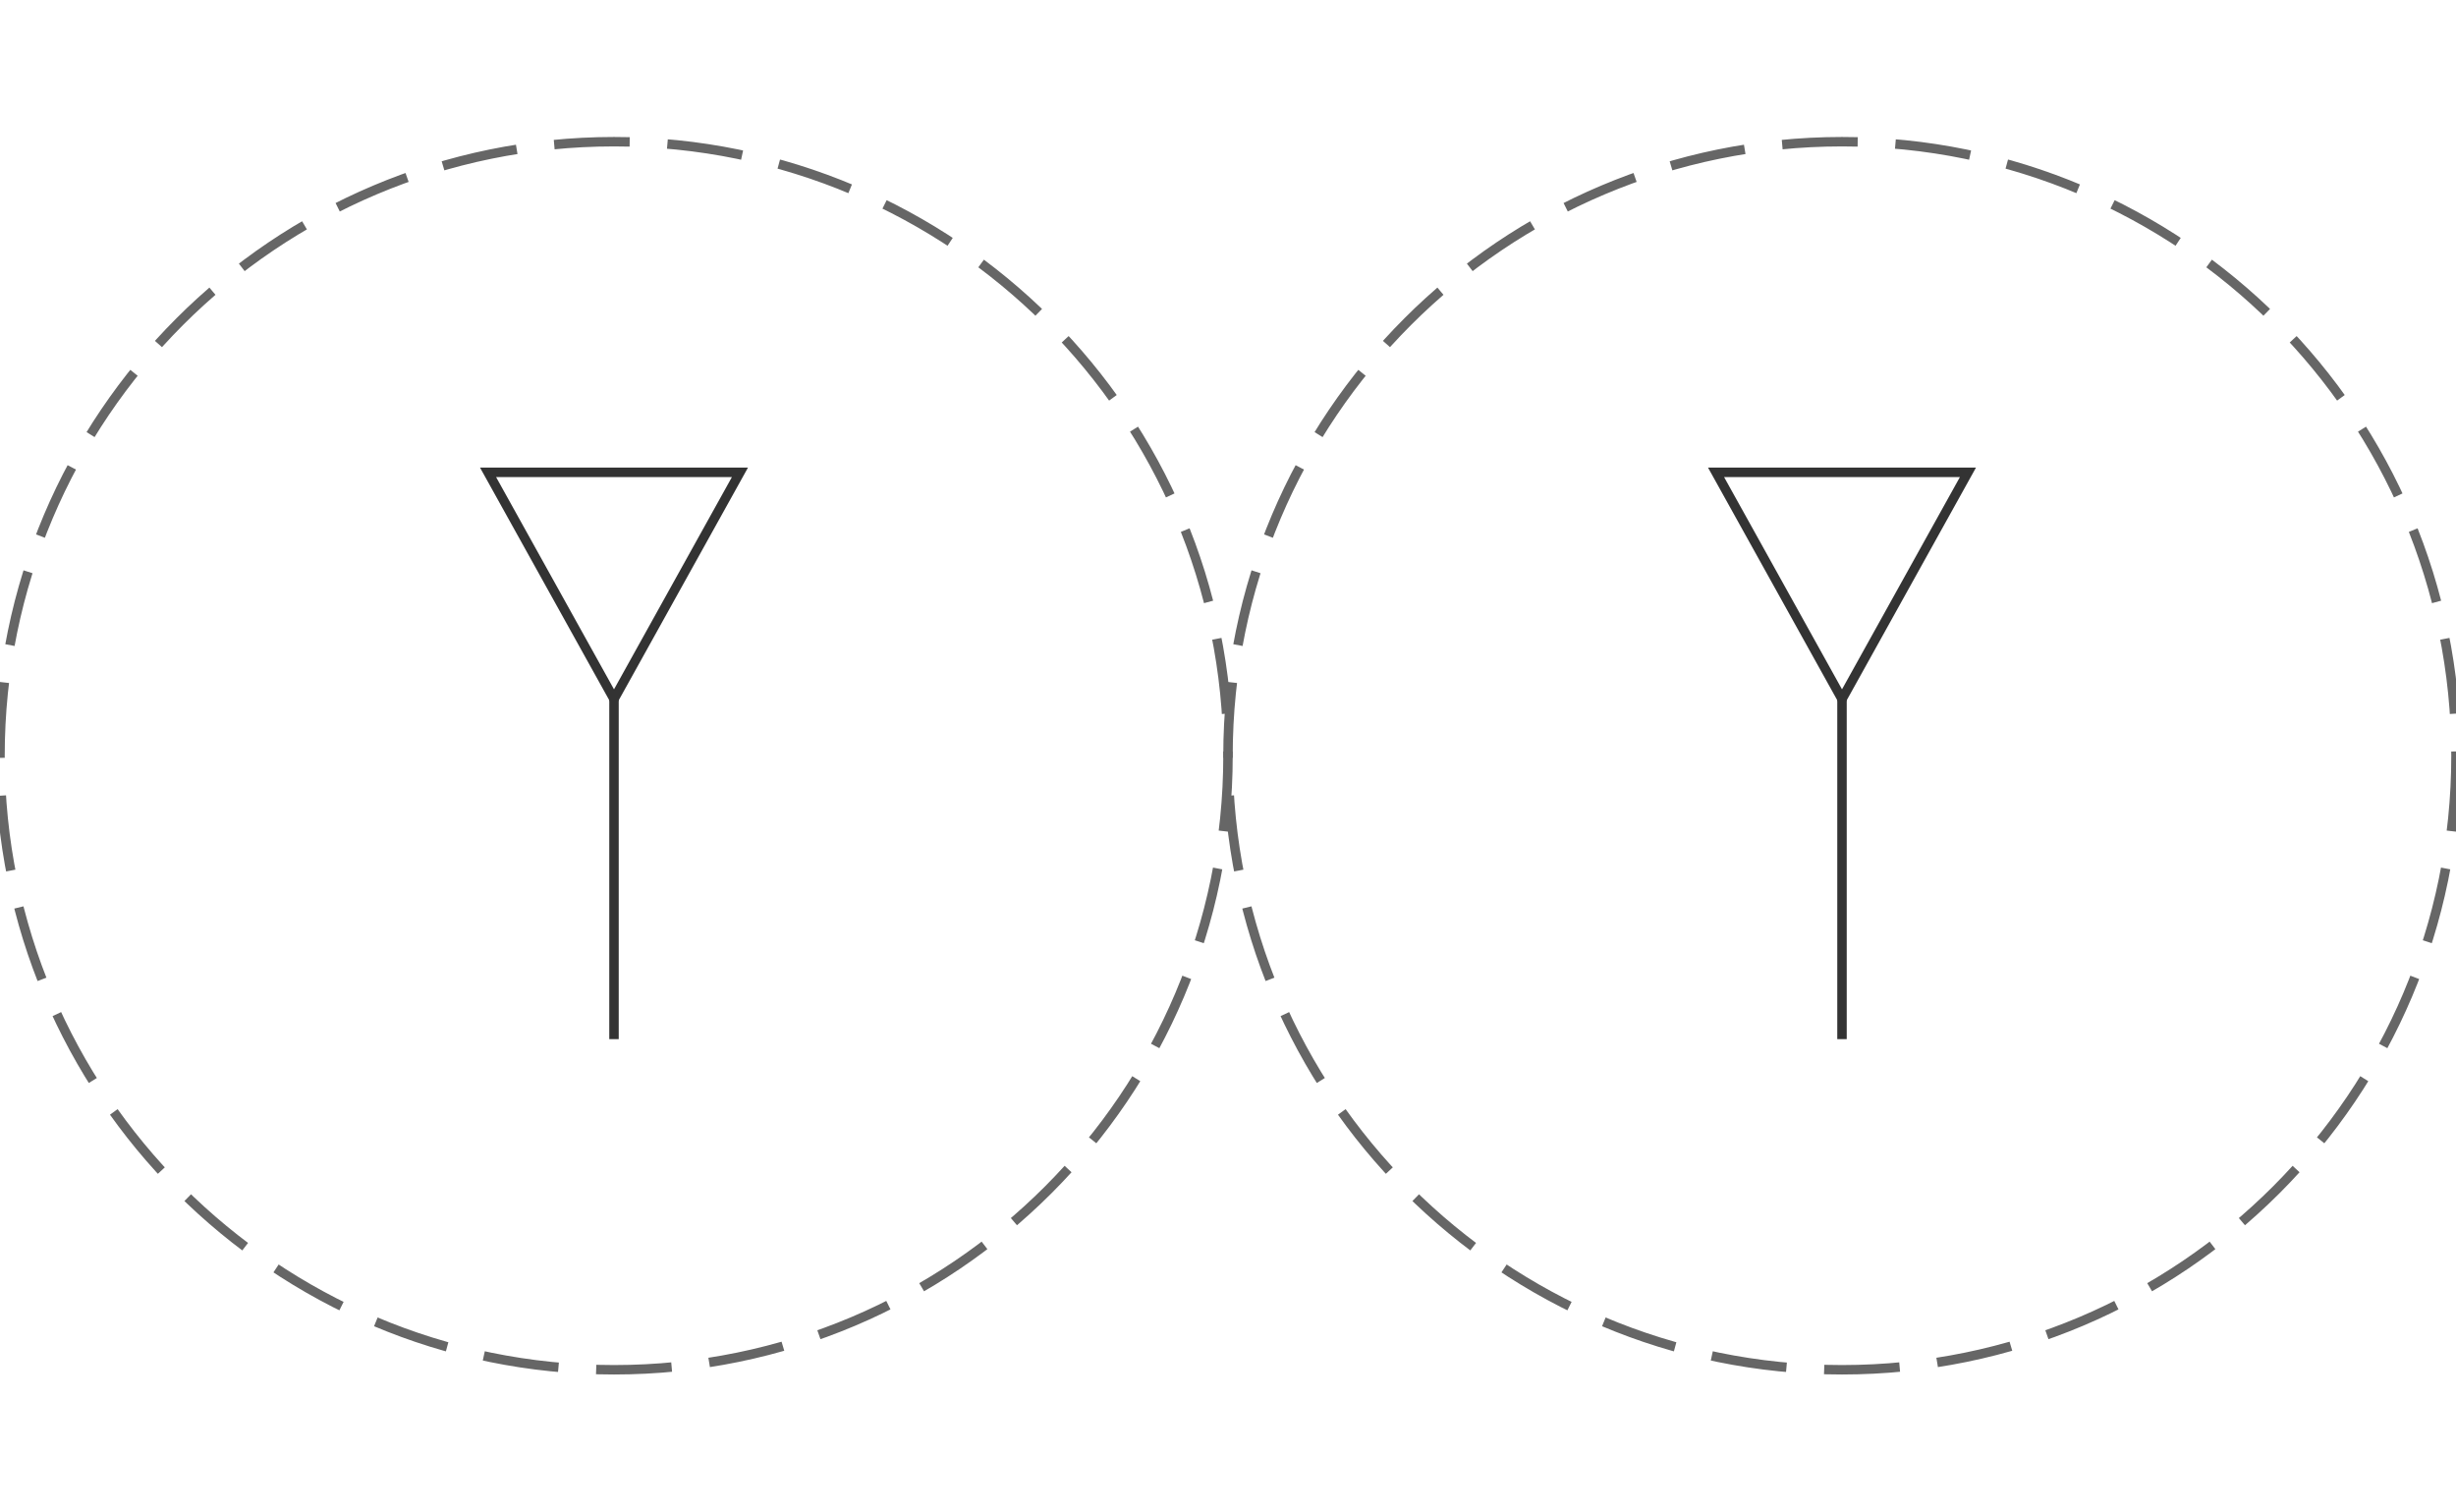
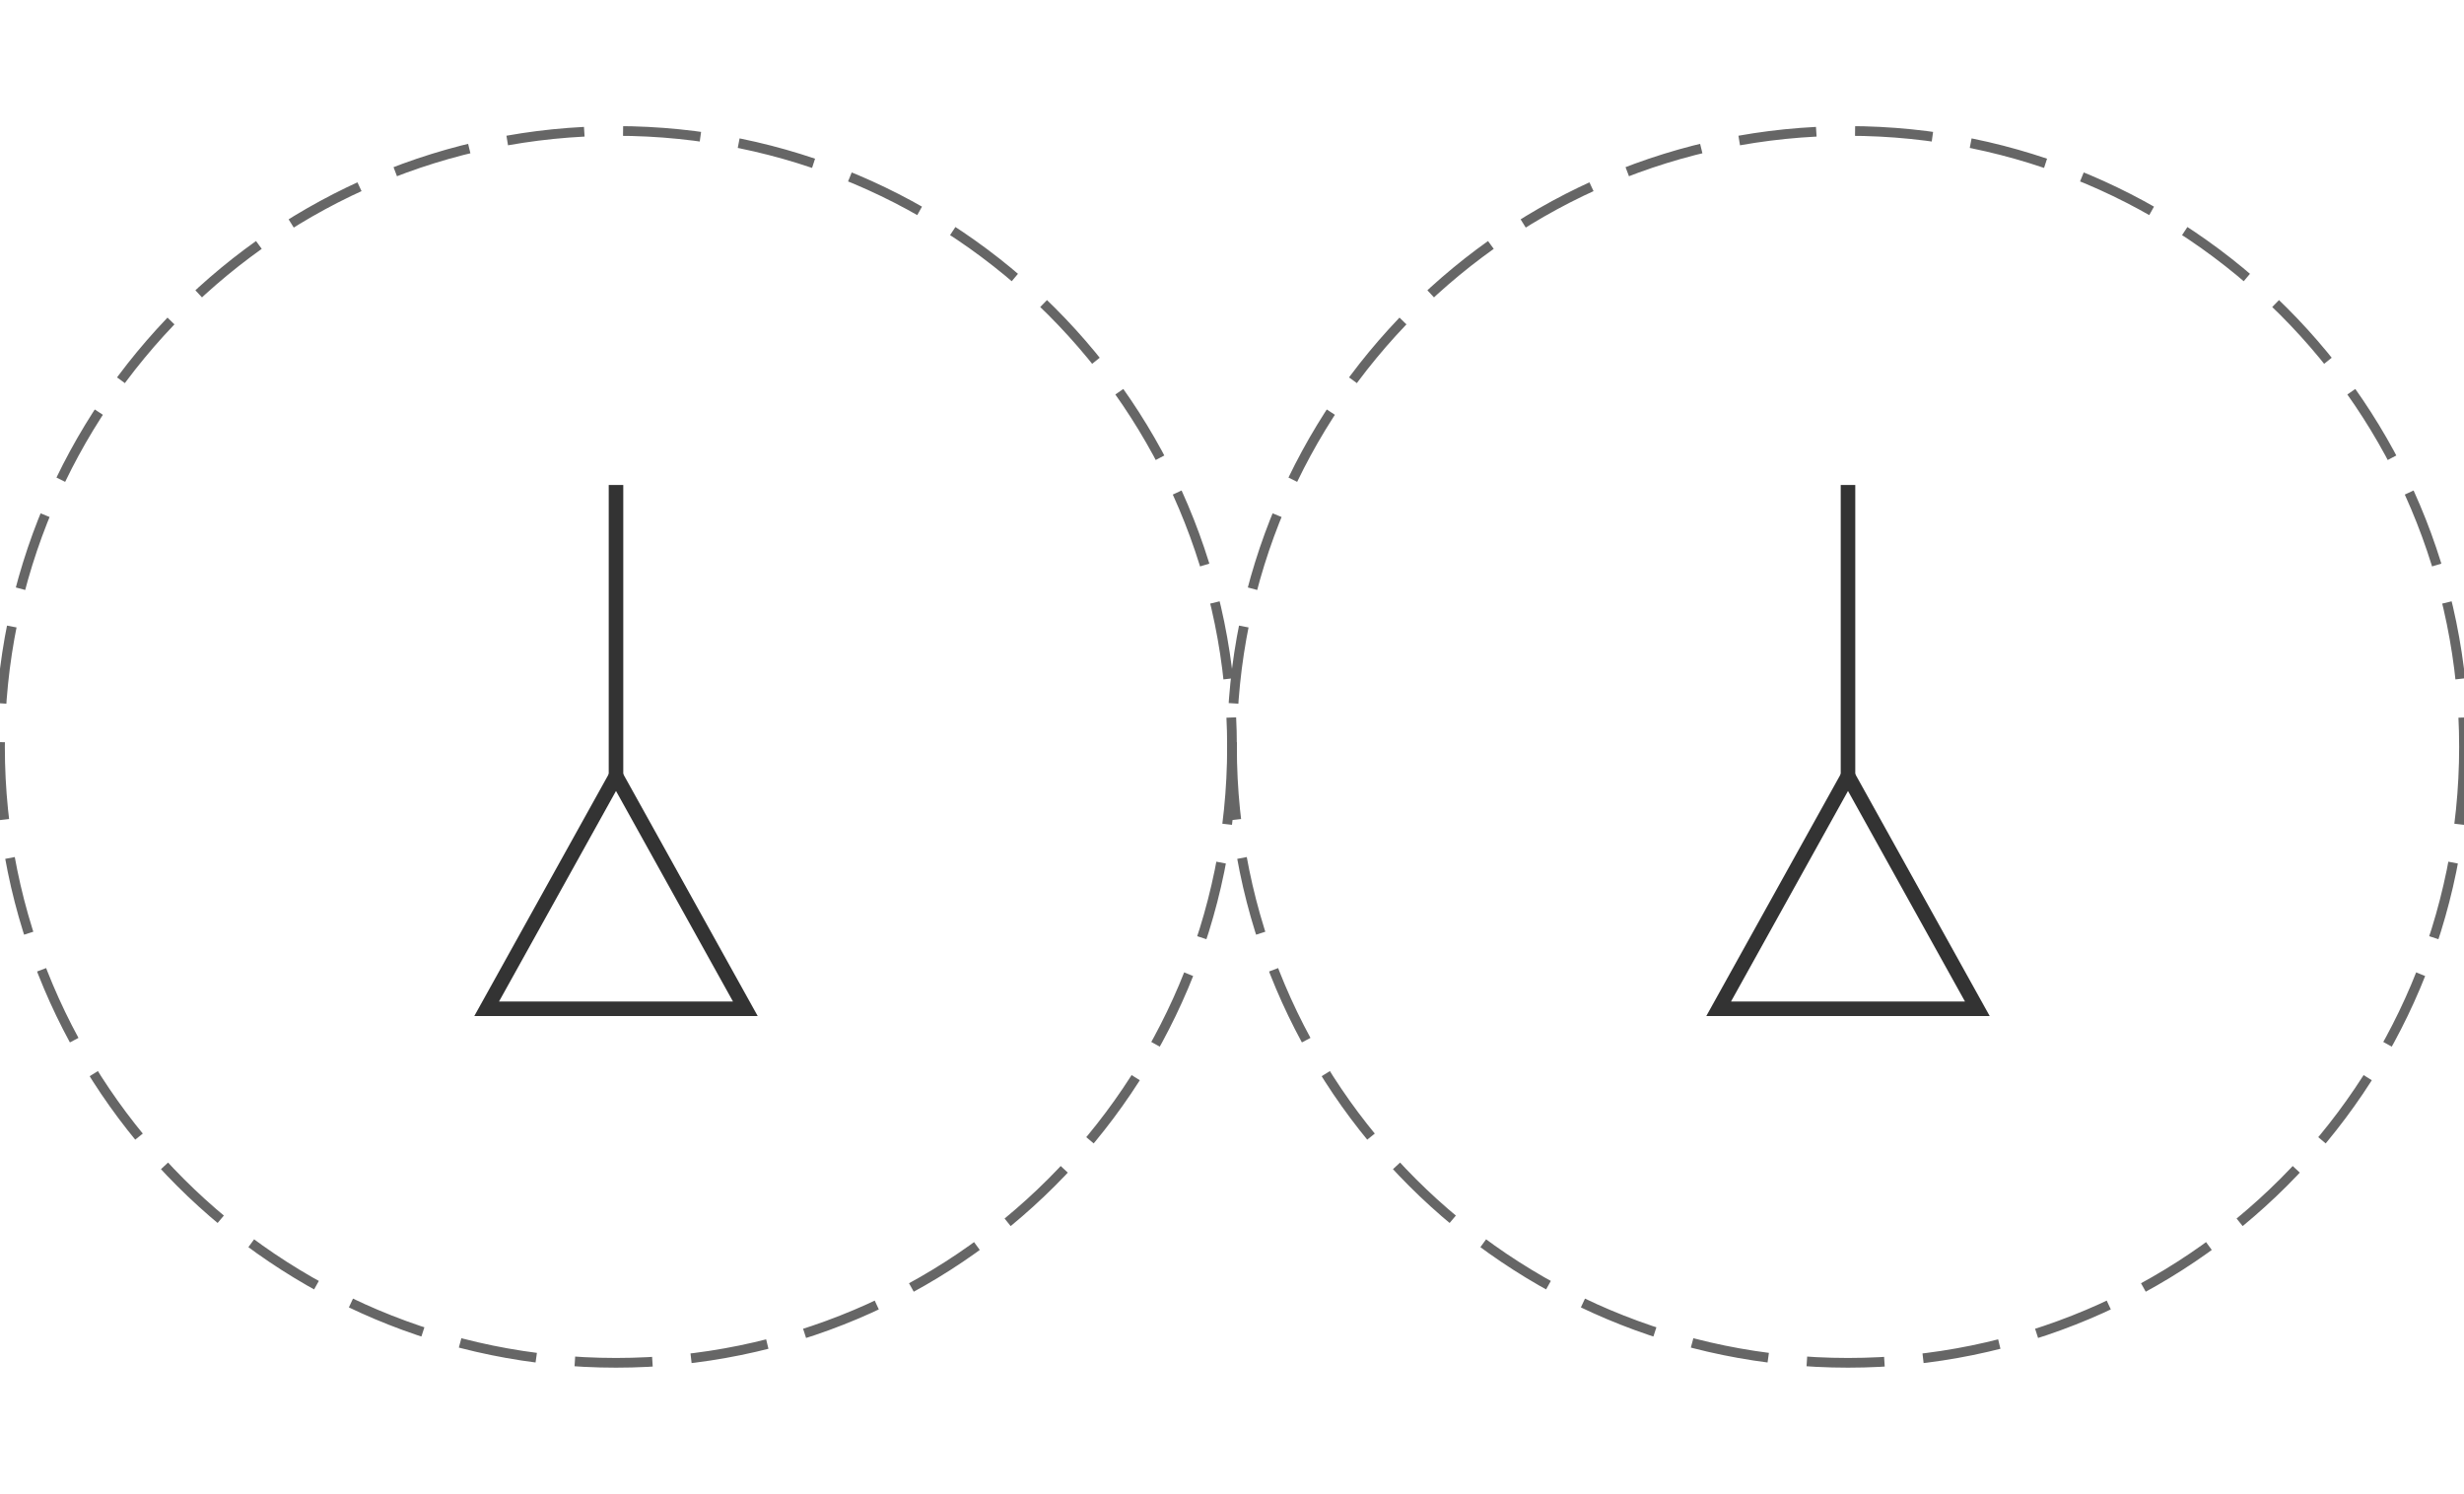
- <svg xmlns="http://www.w3.org/2000/svg" viewBox="0 0 260 160">
+ <svg xmlns="http://www.w3.org/2000/svg" viewBox="0 0 254 154">
  <g id="element1">
-     <line x1="65" y1="74" x2="65" y2="110" stroke="#333" />
-     <path d="M51.667 50 L78.333 50 L65 74 Z" stroke="#333" fill="none" />
+     <line x1="63.5" y1="50" x2="63.5" y2="80" stroke="#333" stroke-width="1.5" />
+     <path d="M50.167 104 L76.833 104 L63.5 80 Z" stroke="#333" stroke-width="1.5" fill="none" />
  </g>
  <g id="element2">
-     <line x1="195" y1="74" x2="195" y2="110" stroke="#333" />
-     <path d="M181.667 50 L208.333 50 L195 74 Z" stroke="#333" fill="none" />
+     <line x1="190.5" y1="50" x2="190.5" y2="80" stroke="#333" stroke-width="1.5" />
+     <path d="M177.167 104 L203.833 104 L190.5 80 Z" stroke="#333" stroke-width="1.5" fill="none" />
  </g>
-   <circle cx="65" cy="80" r="65" stroke="#666" stroke-dasharray="8 4" fill="none" />
-   <circle cx="195" cy="80" r="65" stroke="#666" stroke-dasharray="8 4" fill="none" />
+   <circle cx="63.5" cy="77" r="63.5" stroke="#666" stroke-dasharray="8 4" fill="none" />
+   <circle cx="190.5" cy="77" r="63.5" stroke="#666" stroke-dasharray="8 4" fill="none" />
</svg>
